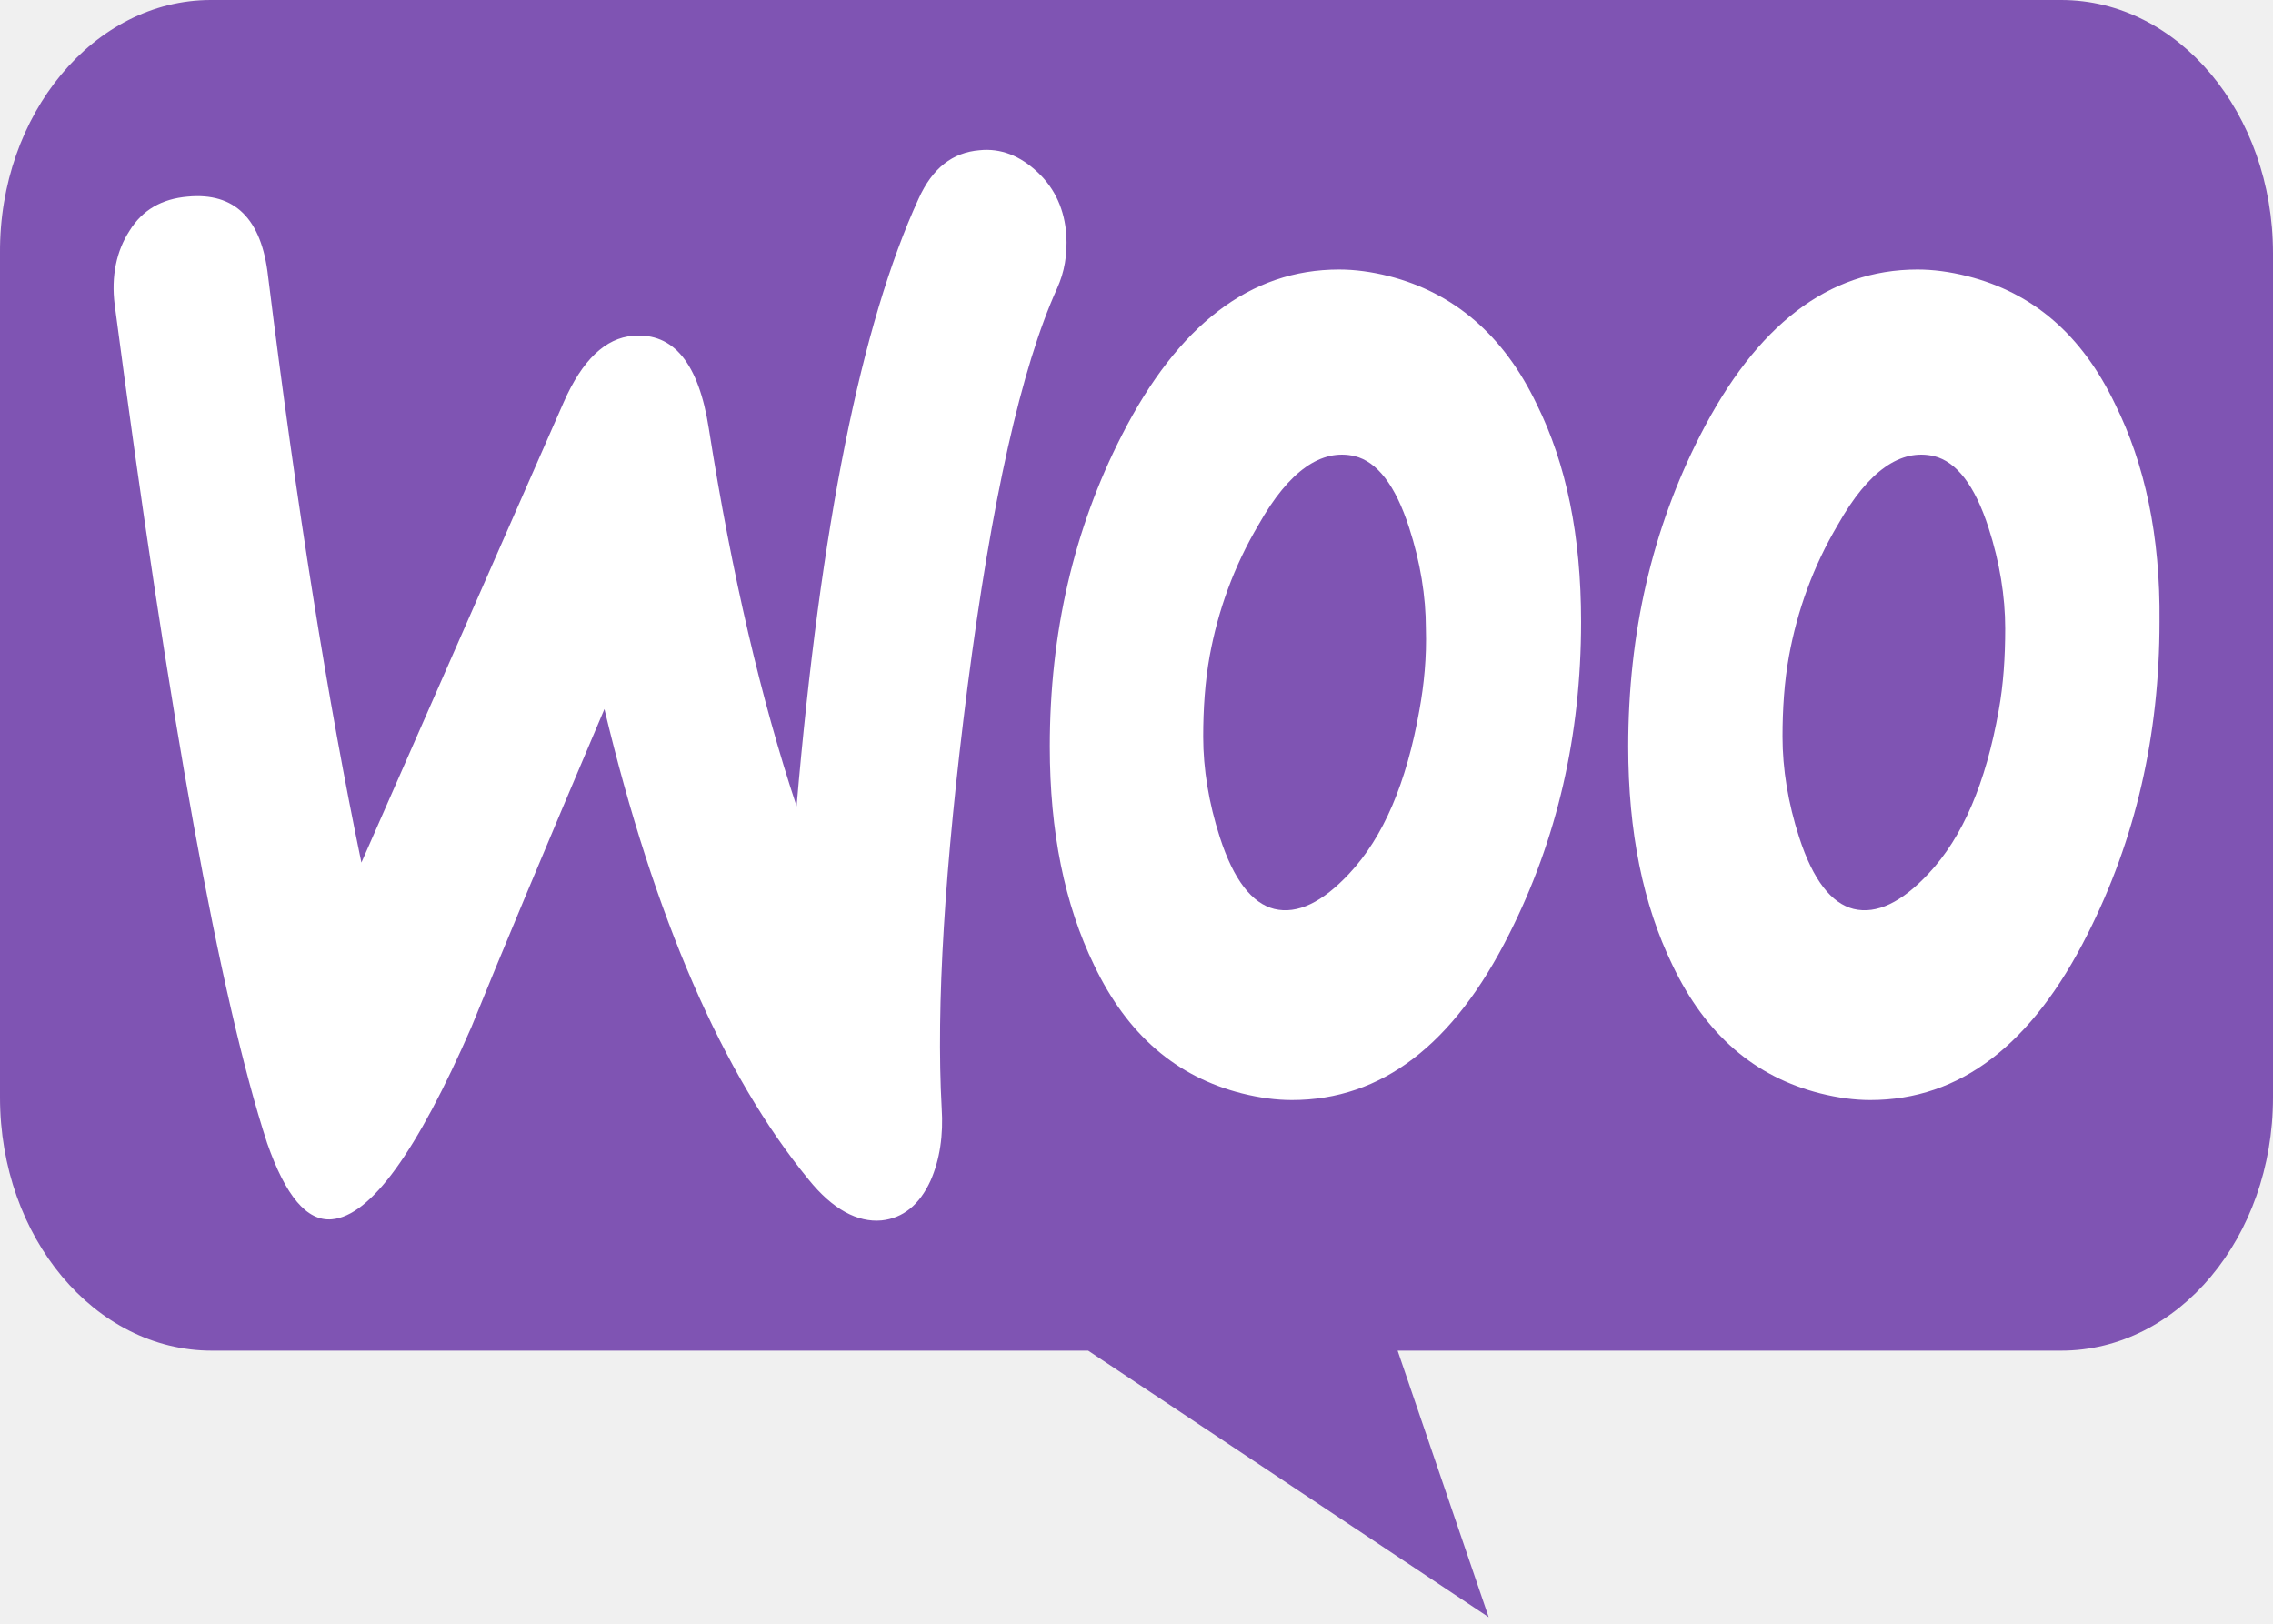
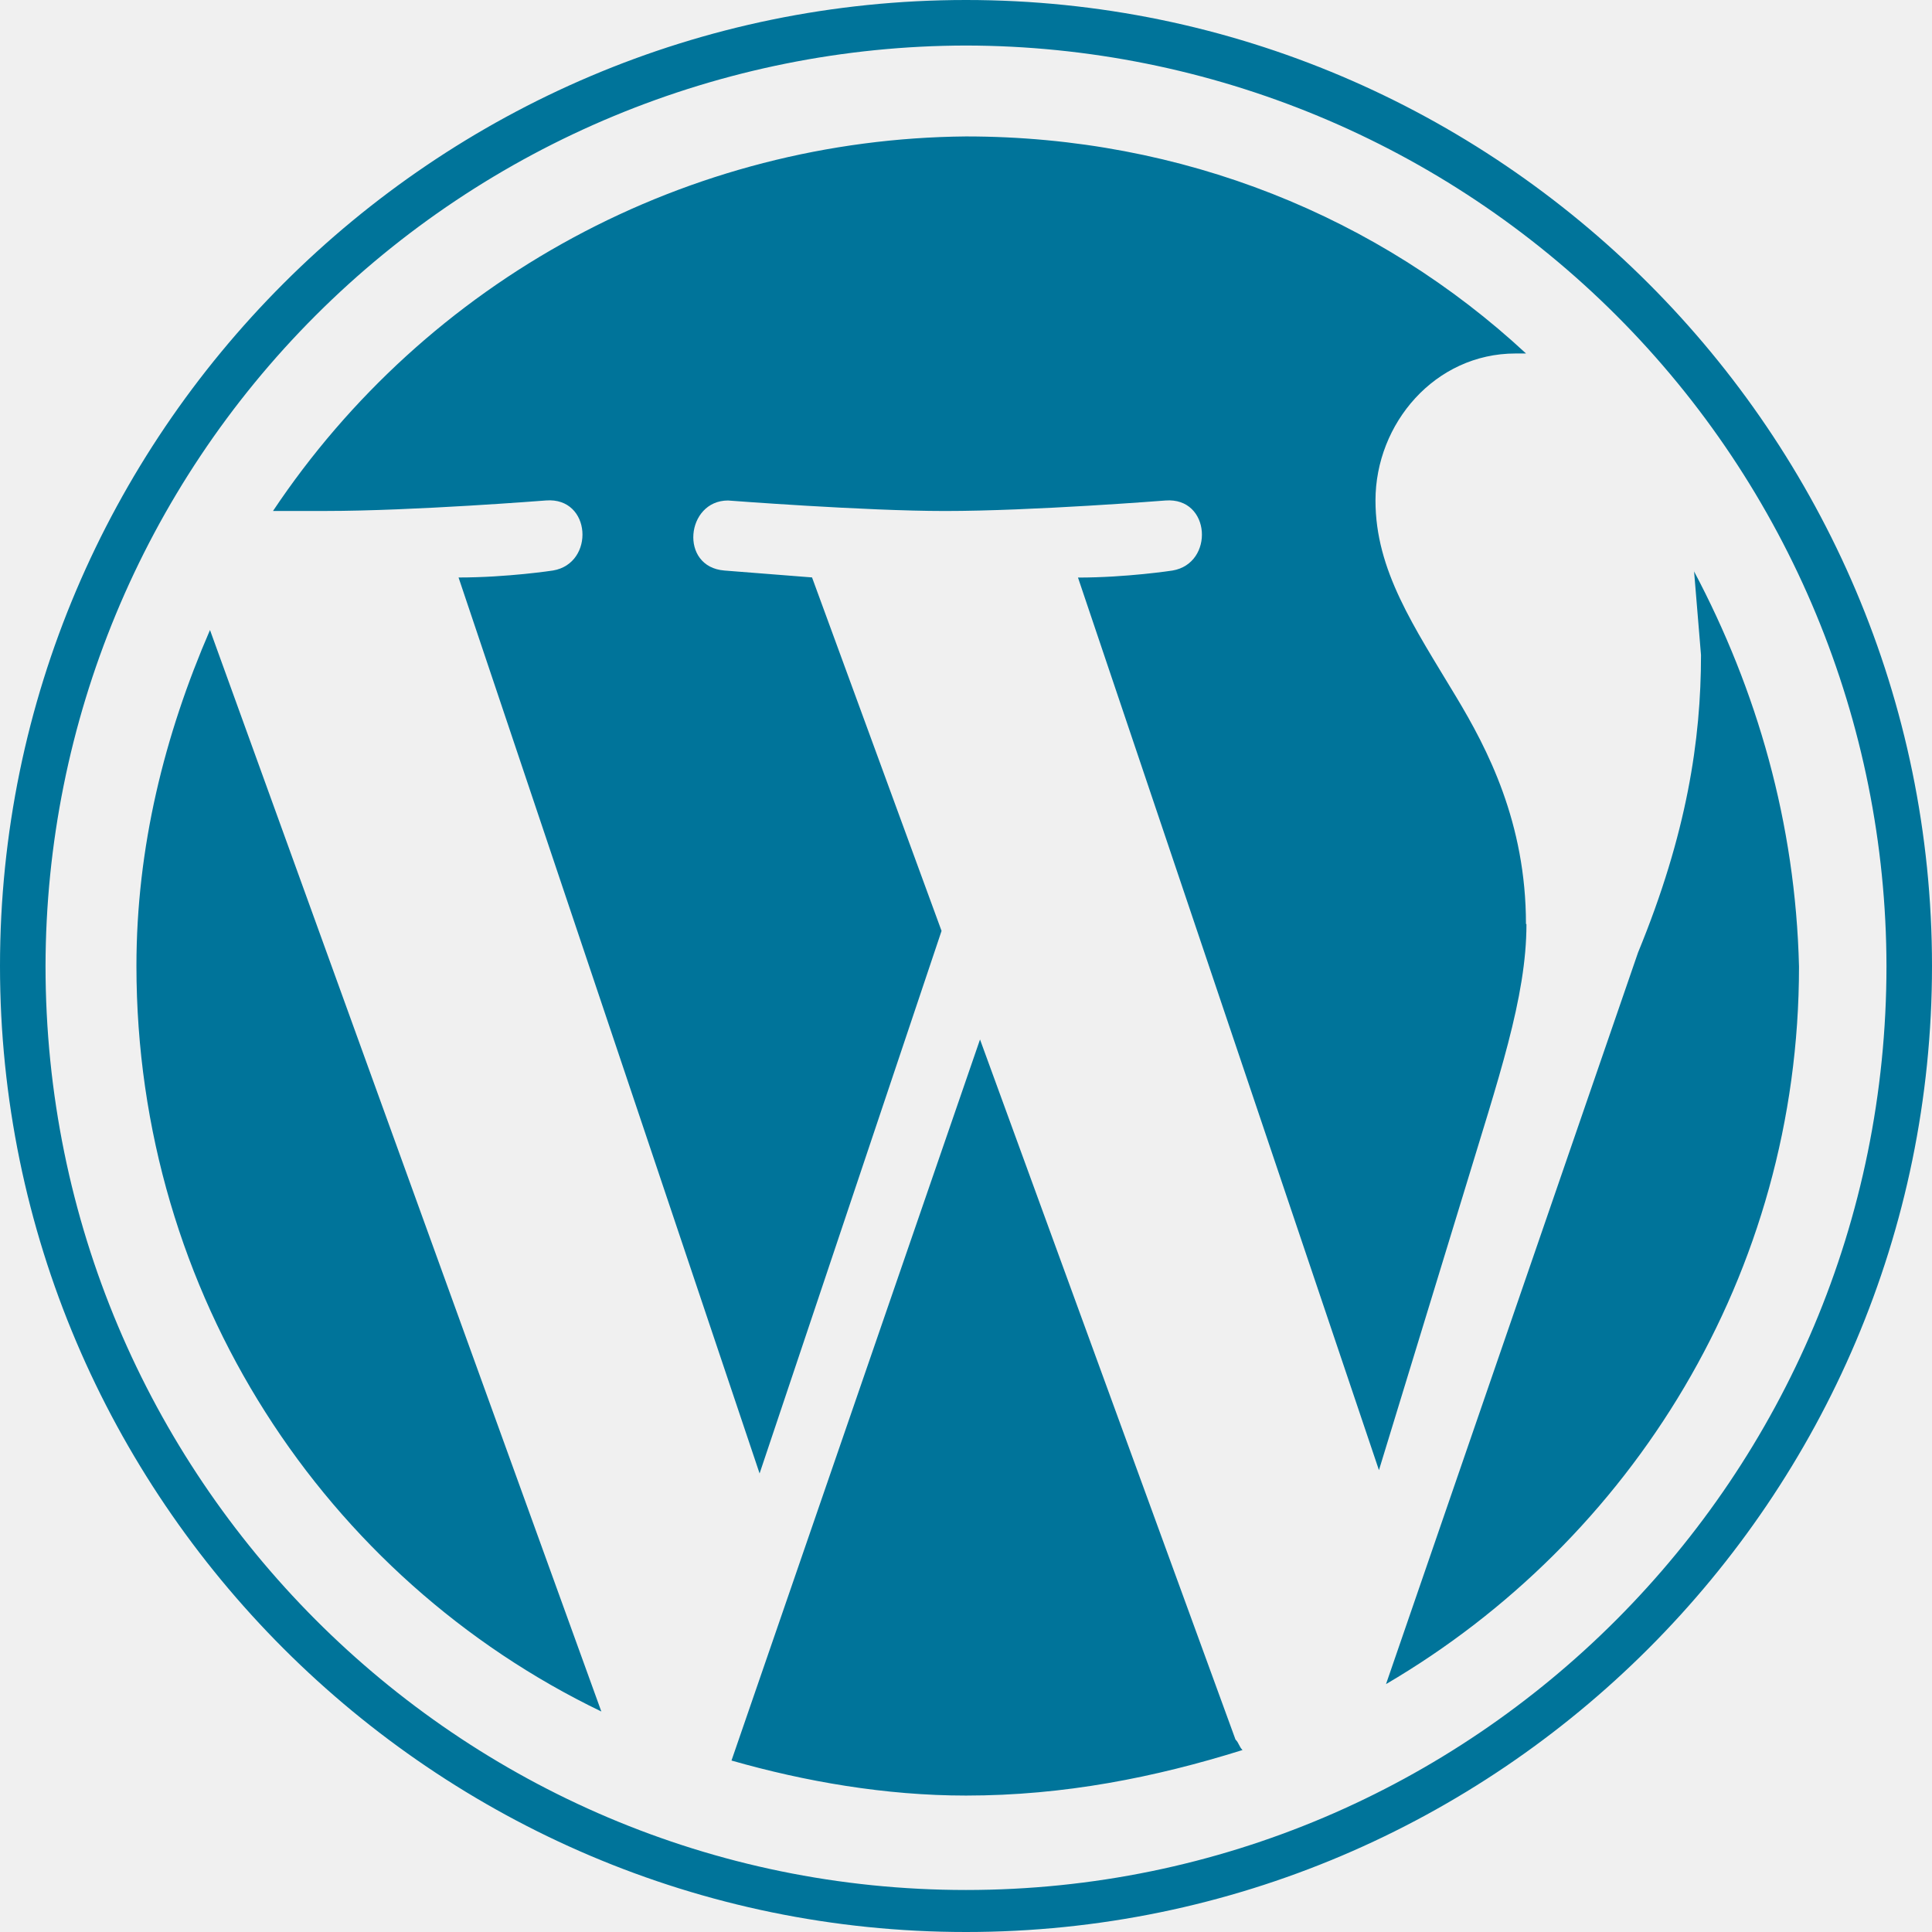
- <svg xmlns="http://www.w3.org/2000/svg" width="77" height="55" viewBox="0 0 77 55" fill="none">
-   <g clip-path="url(#clip0_225_83)">
-     <g clip-path="url(#clip1_225_83)">
-       <path d="M7.146 0H69.823C73.789 0 77 3.837 77 8.578V37.172C77 41.912 73.789 45.75 69.823 45.75H47.346L50.431 54.779L36.863 45.75H7.178C3.211 45.75 0 41.913 0 37.172V8.578C-0.031 3.875 3.179 0 7.146 0Z" fill="#7F54B3" />
-       <path d="M4.386 7.819C4.824 7.109 5.482 6.735 6.358 6.66C7.954 6.51 8.862 7.408 9.081 9.353C10.052 17.172 11.116 23.793 12.243 29.218L19.098 13.618C19.724 12.197 20.506 11.448 21.445 11.374C22.822 11.261 23.668 12.309 24.012 14.516C24.794 19.491 25.796 23.719 26.985 27.31C27.799 17.808 29.177 10.962 31.117 6.735C31.587 5.687 32.275 5.164 33.183 5.089C33.903 5.014 34.56 5.276 35.155 5.837C35.75 6.398 36.063 7.109 36.125 7.969C36.157 8.643 36.063 9.204 35.812 9.765C34.592 12.458 33.59 16.985 32.776 23.269C31.994 29.367 31.712 34.118 31.9 37.522C31.962 38.457 31.837 39.28 31.524 39.991C31.149 40.814 30.585 41.263 29.865 41.338C29.052 41.413 28.206 40.964 27.393 39.954C24.482 36.4 22.165 31.088 20.475 24.017C18.441 28.806 16.938 32.397 15.968 34.791C14.121 39.018 12.556 41.188 11.242 41.3C10.396 41.375 9.676 40.515 9.05 38.719C7.454 33.818 5.733 24.354 3.886 10.326C3.761 9.353 3.948 8.493 4.387 7.819L4.386 7.819ZM71.653 13.693C70.526 11.336 68.867 9.914 66.645 9.353C66.05 9.203 65.487 9.129 64.955 9.129C61.95 9.129 59.508 10.999 57.599 14.74C55.971 17.92 55.158 21.436 55.158 25.289C55.158 28.17 55.658 30.639 56.66 32.696C57.787 35.053 59.446 36.475 61.668 37.036C62.263 37.185 62.826 37.26 63.358 37.26C66.394 37.26 68.836 35.39 70.714 31.649C72.341 28.432 73.155 24.915 73.155 21.062C73.187 18.144 72.654 15.713 71.653 13.693ZM67.709 24.055C67.271 26.524 66.488 28.357 65.33 29.592C64.422 30.564 63.577 30.976 62.795 30.789C62.044 30.602 61.418 29.816 60.948 28.357C60.572 27.197 60.385 26.038 60.385 24.953C60.385 24.018 60.447 23.082 60.604 22.222C60.886 20.688 61.418 19.192 62.263 17.77C63.296 15.937 64.391 15.189 65.518 15.451C66.269 15.638 66.895 16.424 67.365 17.883C67.74 19.042 67.928 20.202 67.928 21.287C67.928 22.259 67.866 23.195 67.709 24.055ZM52.059 13.693C50.932 11.336 49.241 9.914 47.05 9.353C46.456 9.203 45.892 9.129 45.36 9.129C42.355 9.129 39.914 10.999 38.005 14.74C36.377 17.92 35.563 21.436 35.563 25.289C35.563 28.17 36.064 30.639 37.066 32.696C38.192 35.053 39.851 36.475 42.074 37.036C42.668 37.185 43.232 37.26 43.764 37.26C46.8 37.26 49.241 35.39 51.12 31.649C52.747 28.432 53.561 24.915 53.561 21.062C53.561 18.144 53.06 15.713 52.059 13.693ZM48.083 24.055C47.645 26.524 46.863 28.357 45.705 29.592C44.797 30.564 43.952 30.976 43.169 30.789C42.418 30.602 41.792 29.816 41.322 28.357C40.947 27.197 40.759 26.038 40.759 24.953C40.759 24.018 40.822 23.082 40.978 22.222C41.26 20.688 41.792 19.192 42.637 17.77C43.67 15.937 44.766 15.189 45.892 15.451C46.644 15.638 47.27 16.424 47.739 17.883C48.115 19.042 48.303 20.202 48.303 21.287C48.334 22.259 48.24 23.195 48.083 24.055Z" fill="white" />
-     </g>
+ <svg xmlns="http://www.w3.org/2000/svg" width="55" height="55" viewBox="0 0 55 55" fill="none">
+   <g clip-path="url(#clip0_225_59)">
+     <path d="M3.884 27.5C3.884 36.867 9.264 44.937 17.119 48.723L5.978 17.935C4.684 20.924 3.884 24.114 3.884 27.5ZM43.441 26.304C43.441 23.416 42.345 21.319 41.448 19.828C40.251 17.834 39.157 16.241 39.157 14.248C39.157 12.057 40.851 10.063 43.144 10.063H43.443C39.256 6.177 33.677 3.884 27.5 3.884C23.592 3.919 19.751 4.908 16.313 6.767C12.874 8.625 9.943 11.295 7.772 14.546H9.268C11.76 14.546 15.544 14.247 15.544 14.247C16.84 14.147 16.94 16.039 15.744 16.241C15.744 16.241 14.448 16.44 13.054 16.44L21.624 41.946L26.804 26.501L23.117 16.438L20.625 16.242C19.329 16.142 19.528 14.248 20.725 14.248C20.725 14.248 24.609 14.547 26.902 14.547C29.394 14.547 33.179 14.248 33.179 14.248C34.475 14.149 34.574 16.041 33.378 16.242C33.378 16.242 32.082 16.442 30.688 16.442L39.256 41.852L41.663 33.98C42.659 30.692 43.455 28.401 43.455 26.307L43.441 26.304ZM27.899 29.592L20.824 50.119C22.916 50.717 25.207 51.116 27.5 51.116C30.29 51.116 32.88 50.6 35.372 49.82C35.272 49.72 35.272 49.62 35.172 49.521L27.899 29.592ZM48.225 16.242L48.424 18.648C48.424 21.055 48.025 23.731 46.631 27.118L39.457 47.943C46.432 43.857 51.214 36.285 51.214 27.517C51.114 23.432 50.017 19.645 48.223 16.259L48.225 16.242ZM27.5 0C12.354 0 0 12.354 0 27.5C0 42.646 12.354 55 27.5 55C42.646 55 55 42.646 55 27.5C55 12.354 42.646 0 27.5 0ZM27.5 53.804C13.052 53.804 1.296 42.047 1.296 27.5C1.307 20.554 4.071 13.895 8.983 8.983C13.895 4.071 20.554 1.307 27.5 1.296C34.446 1.307 41.105 4.071 46.017 8.983C50.929 13.895 53.693 20.554 53.704 27.5C53.704 42.047 41.948 53.804 27.5 53.804Z" fill="#00749A" />
  </g>
  <defs>
-     <clipPath id="clip0_225_83">
-       <rect width="77" height="55" fill="white" />
-     </clipPath>
-     <clipPath id="clip1_225_83">
-       <rect width="77" height="55" fill="white" />
+     <clipPath id="clip0_225_59">
+       <rect width="55" height="55" fill="white" />
    </clipPath>
  </defs>
</svg>
